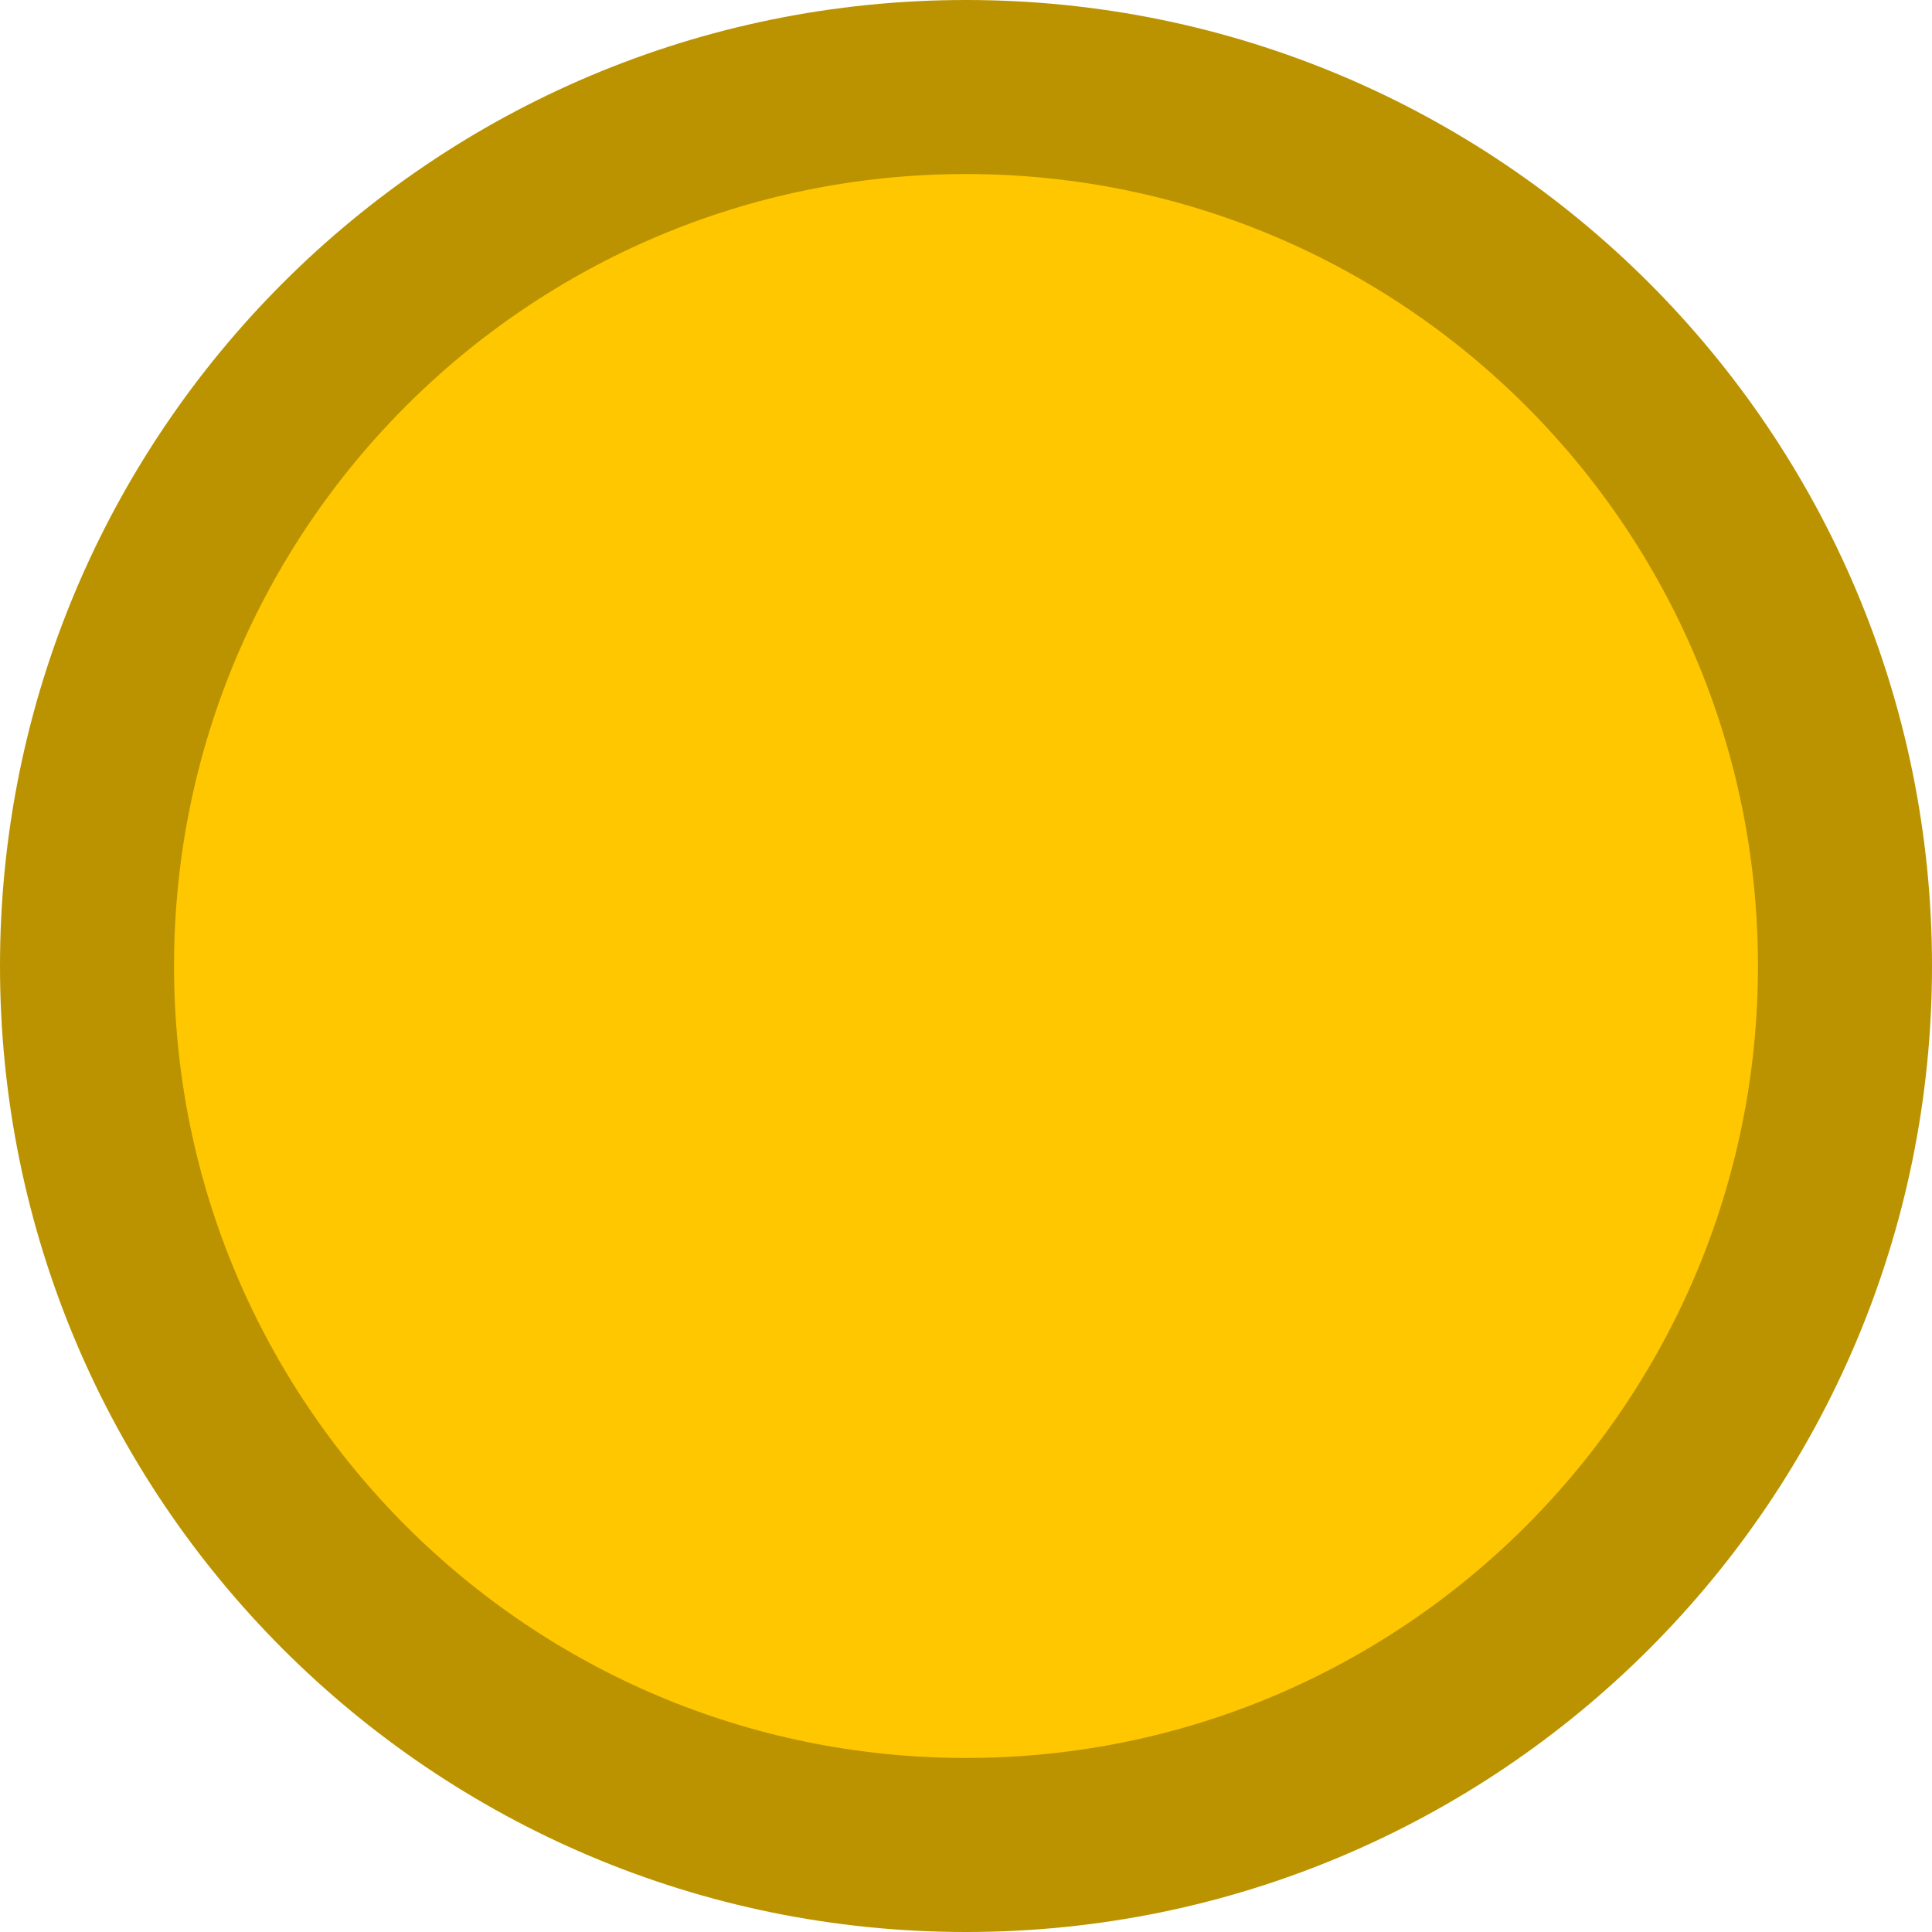
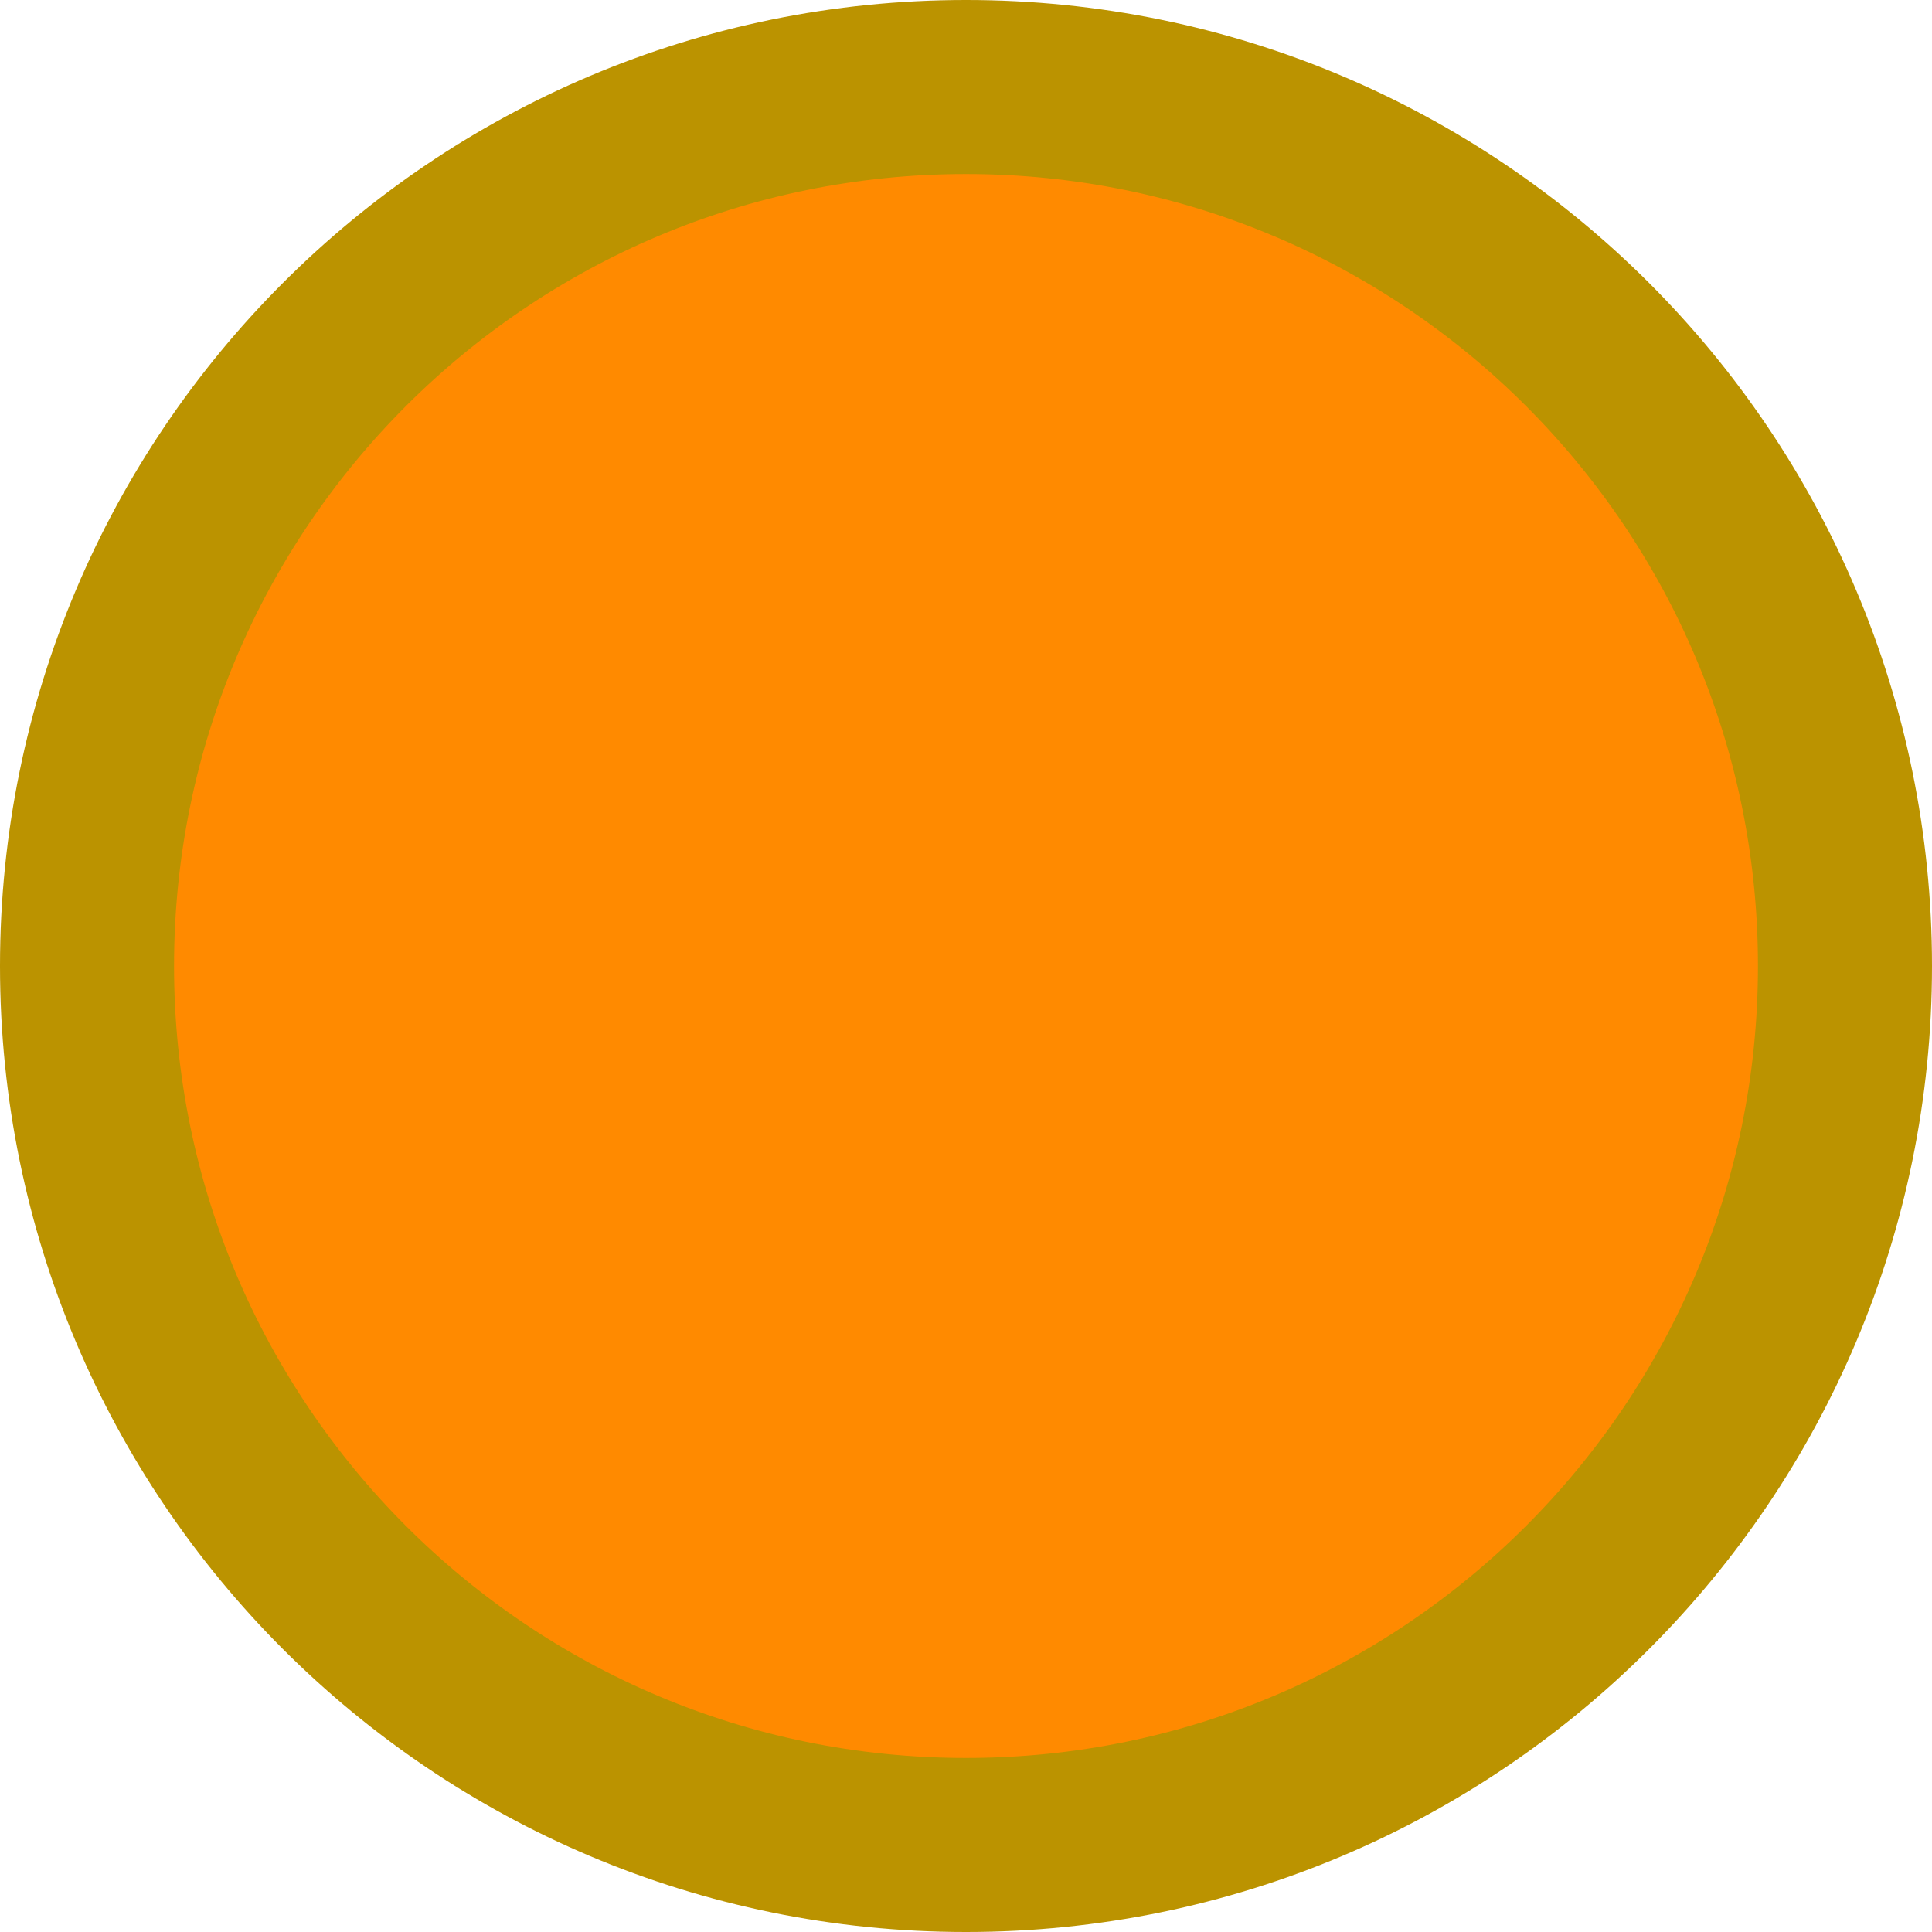
<svg xmlns="http://www.w3.org/2000/svg" version="1.1" width="33.302" height="33.302" viewBox="0,0,33.302,33.302">
  <g transform="translate(-223.349,-163.349)">
-     <g data-paper-data="{&quot;isPaintingLayer&quot;:true}" fill="#ffc700" fill-rule="nonzero" stroke="#bb9300" stroke-width="3" stroke-linecap="butt" stroke-linejoin="miter" stroke-miterlimit="10" stroke-dasharray="" stroke-dashoffset="0" style="mix-blend-mode: normal">
+     <g data-paper-data="{&quot;isPaintingLayer&quot;:true}" fill="#ff8a00" fill-rule="nonzero" stroke="#bb9300" stroke-width="3" stroke-linecap="butt" stroke-linejoin="miter" stroke-miterlimit="10" stroke-dasharray="" stroke-dashoffset="0" style="mix-blend-mode: normal">
      <path d="M224.849,180c0,-8.368 6.783,-15.151 15.151,-15.151c8.368,0 15.151,6.783 15.151,15.151c0,8.368 -6.783,15.151 -15.151,15.151c-8.368,0 -15.151,-6.783 -15.151,-15.151z" />
    </g>
  </g>
</svg>
